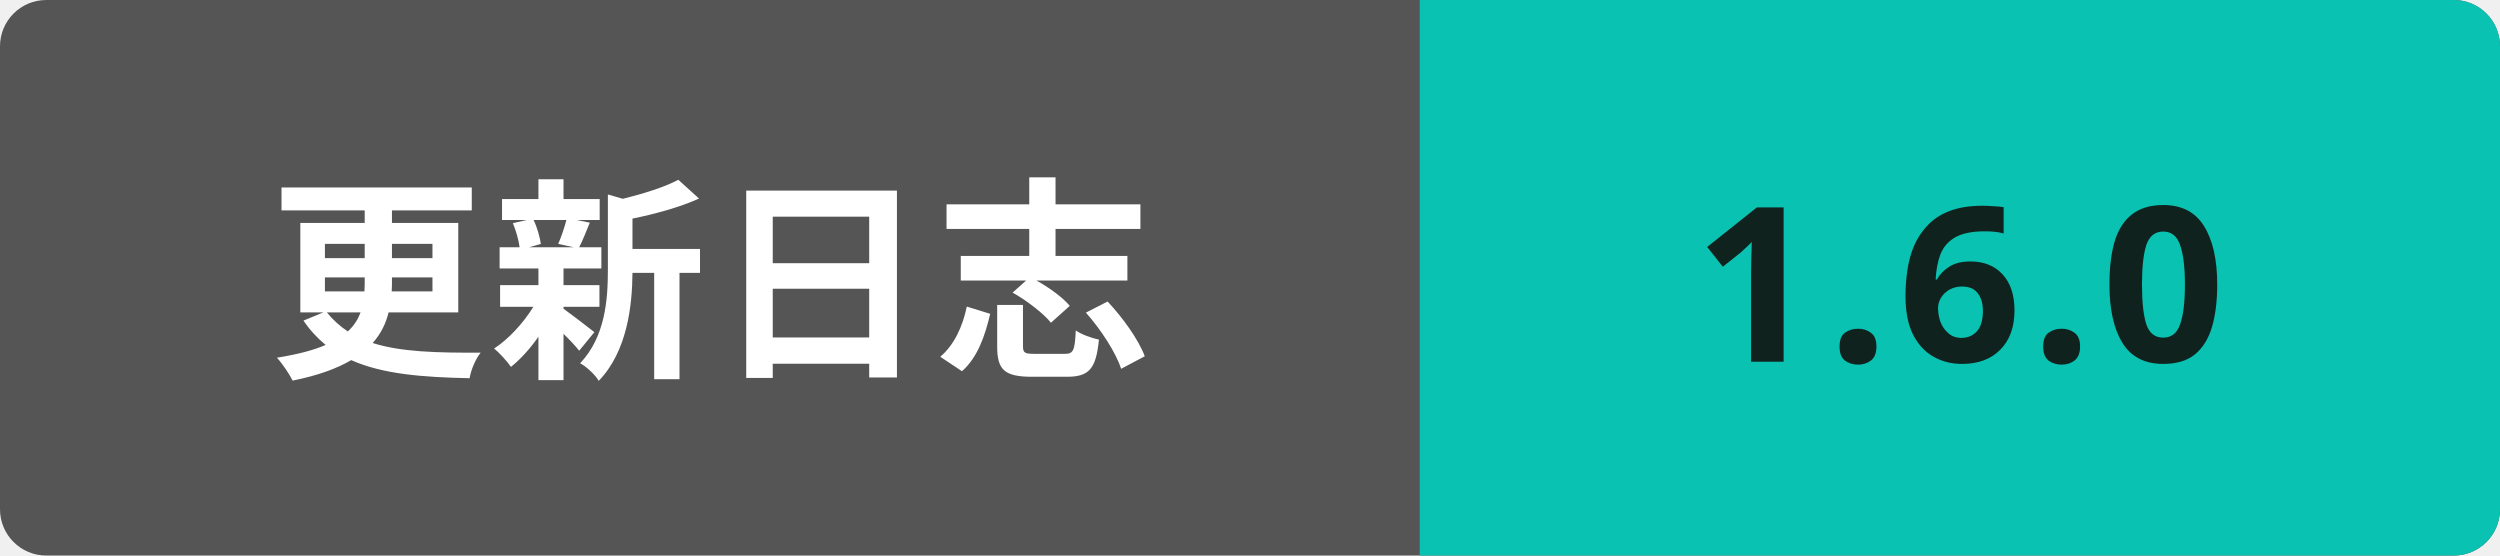
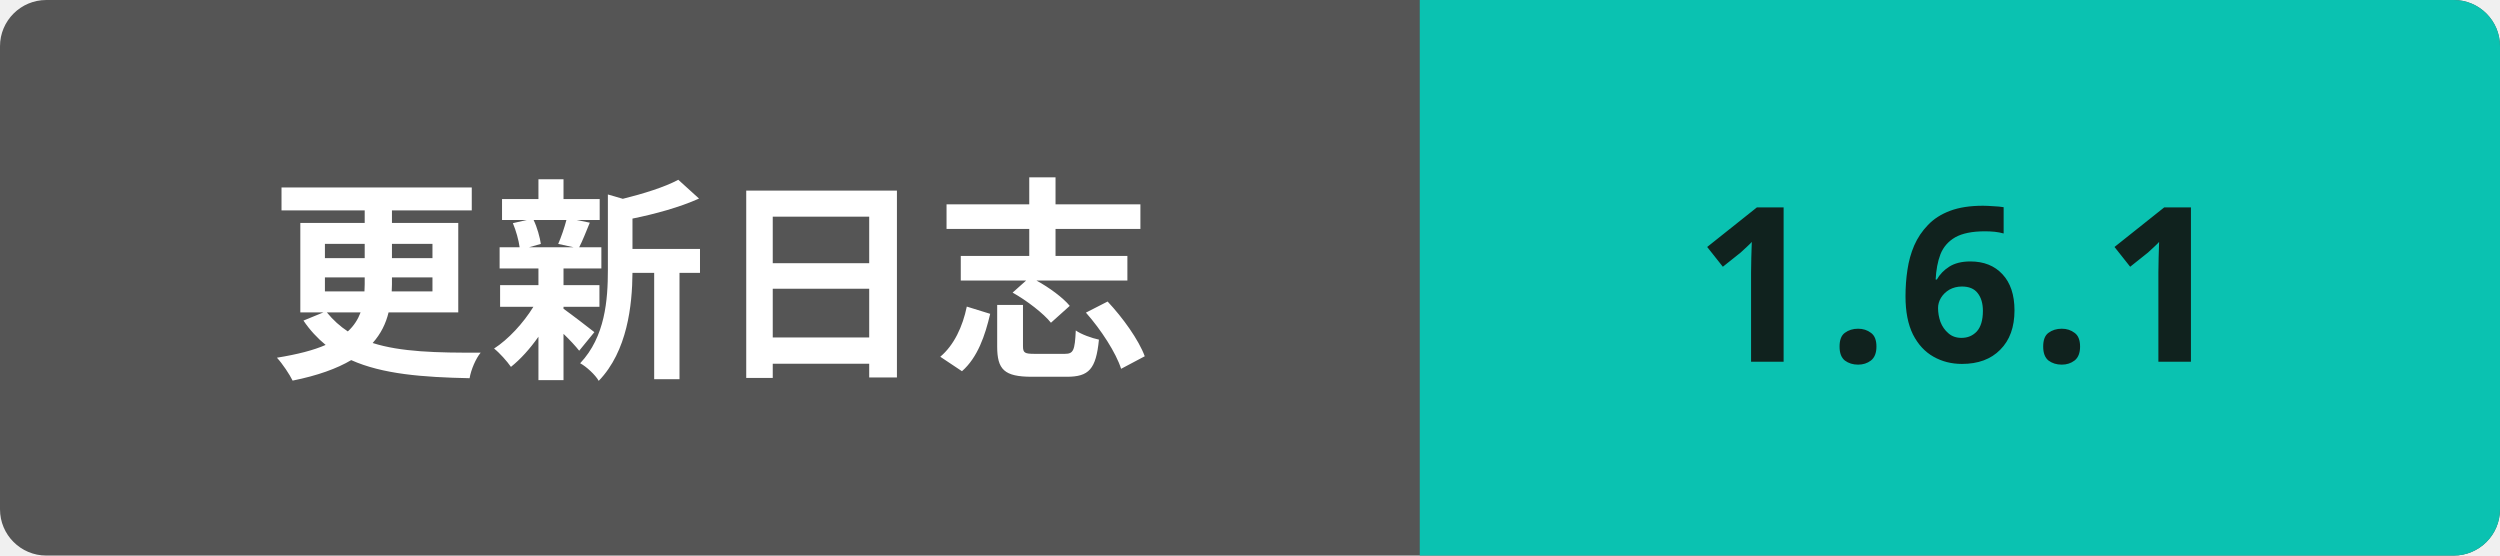
- <svg xmlns="http://www.w3.org/2000/svg" width="162" height="36" viewBox="0 0 162 36" role="img" aria-label="更新日志 1.6.0">
+ <svg xmlns="http://www.w3.org/2000/svg" width="162" height="36" viewBox="0 0 162 36" role="img" aria-label="更新日志 1.6.1">
  <rect width="162" height="36" rx="3" fill="#555555" />
  <path d="M92 0h67a3 3 0 0 1 3 3v30a3 3 0 0 1-3 3H92z" fill="#0AC2B1" />
  <g font-family="Segoe UI Variable Text, Segoe UI, Microsoft YaHei UI, sans-serif" font-size="14" font-weight="700" text-anchor="middle" dominant-baseline="middle">
    <text x="46" y="18.5" fill="#FFFFFF" letter-spacing="0.4">更新日志</text>
-     <text x="127" y="18.5" fill="#10221E" font-weight="800" letter-spacing="0.6">1.6.0</text>
+     <text x="127" y="18.5" fill="#10221E" font-weight="800" letter-spacing="0.6">1.6.1</text>
  </g>
</svg>
